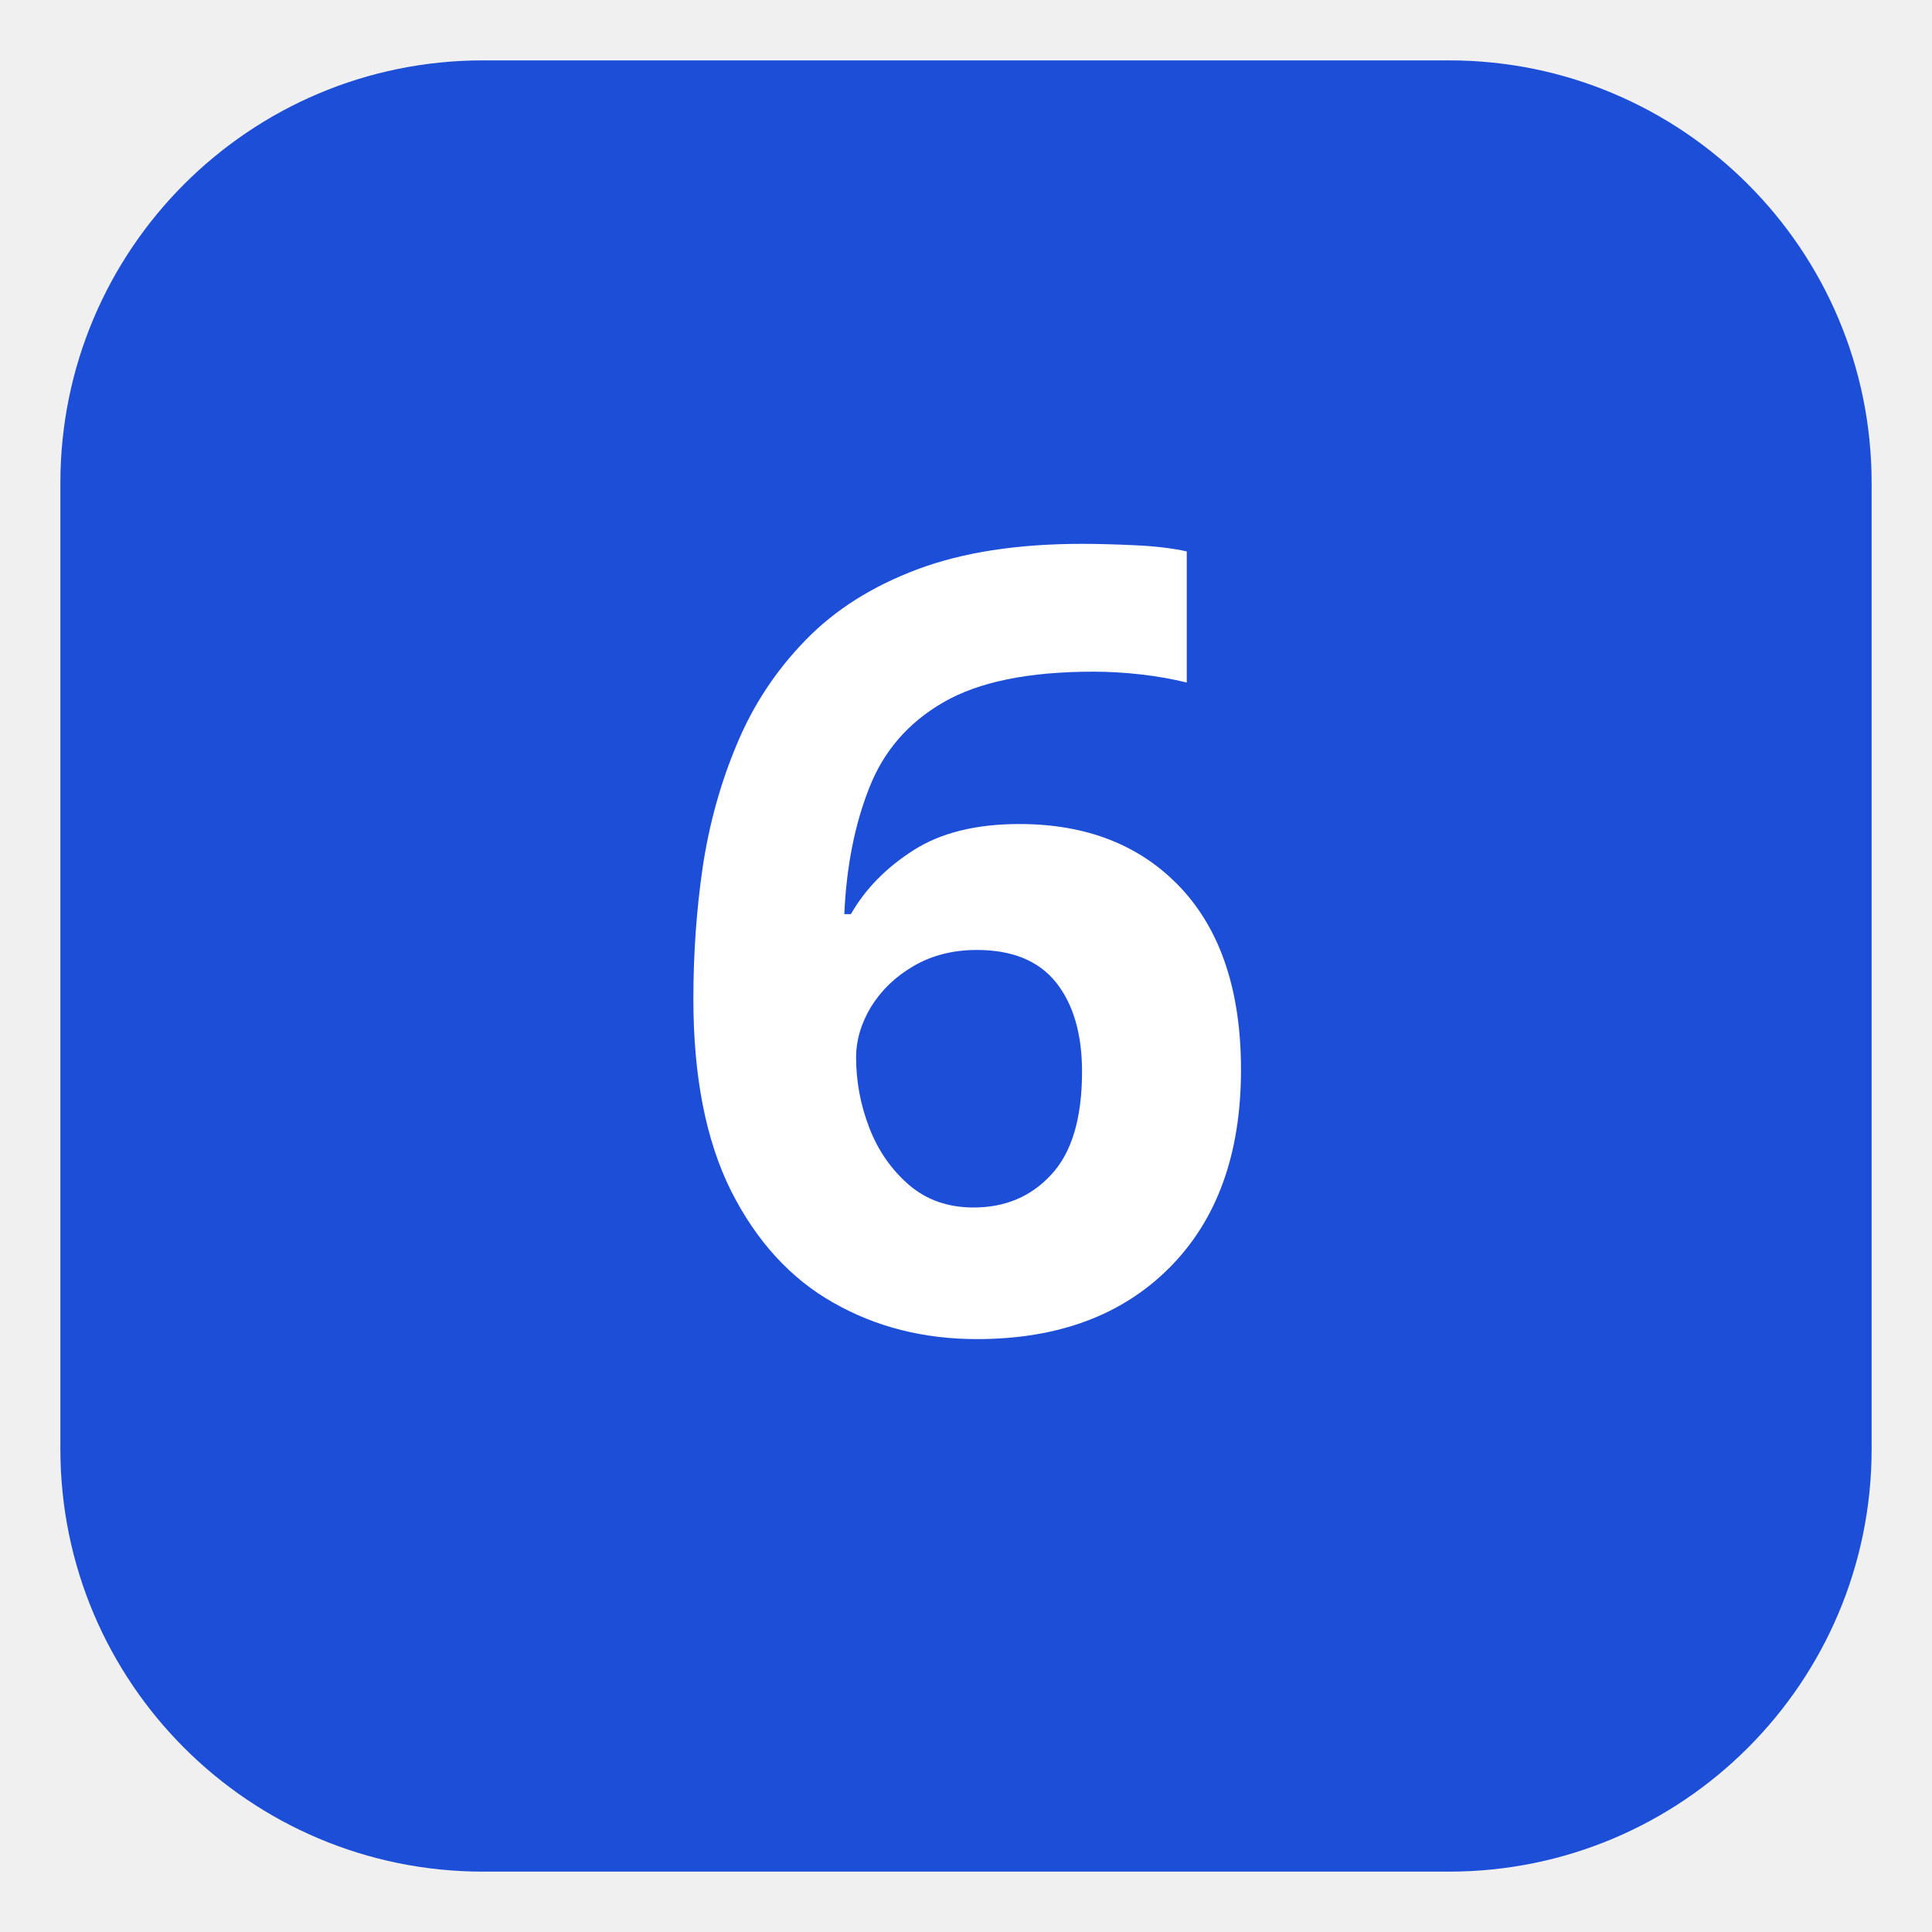
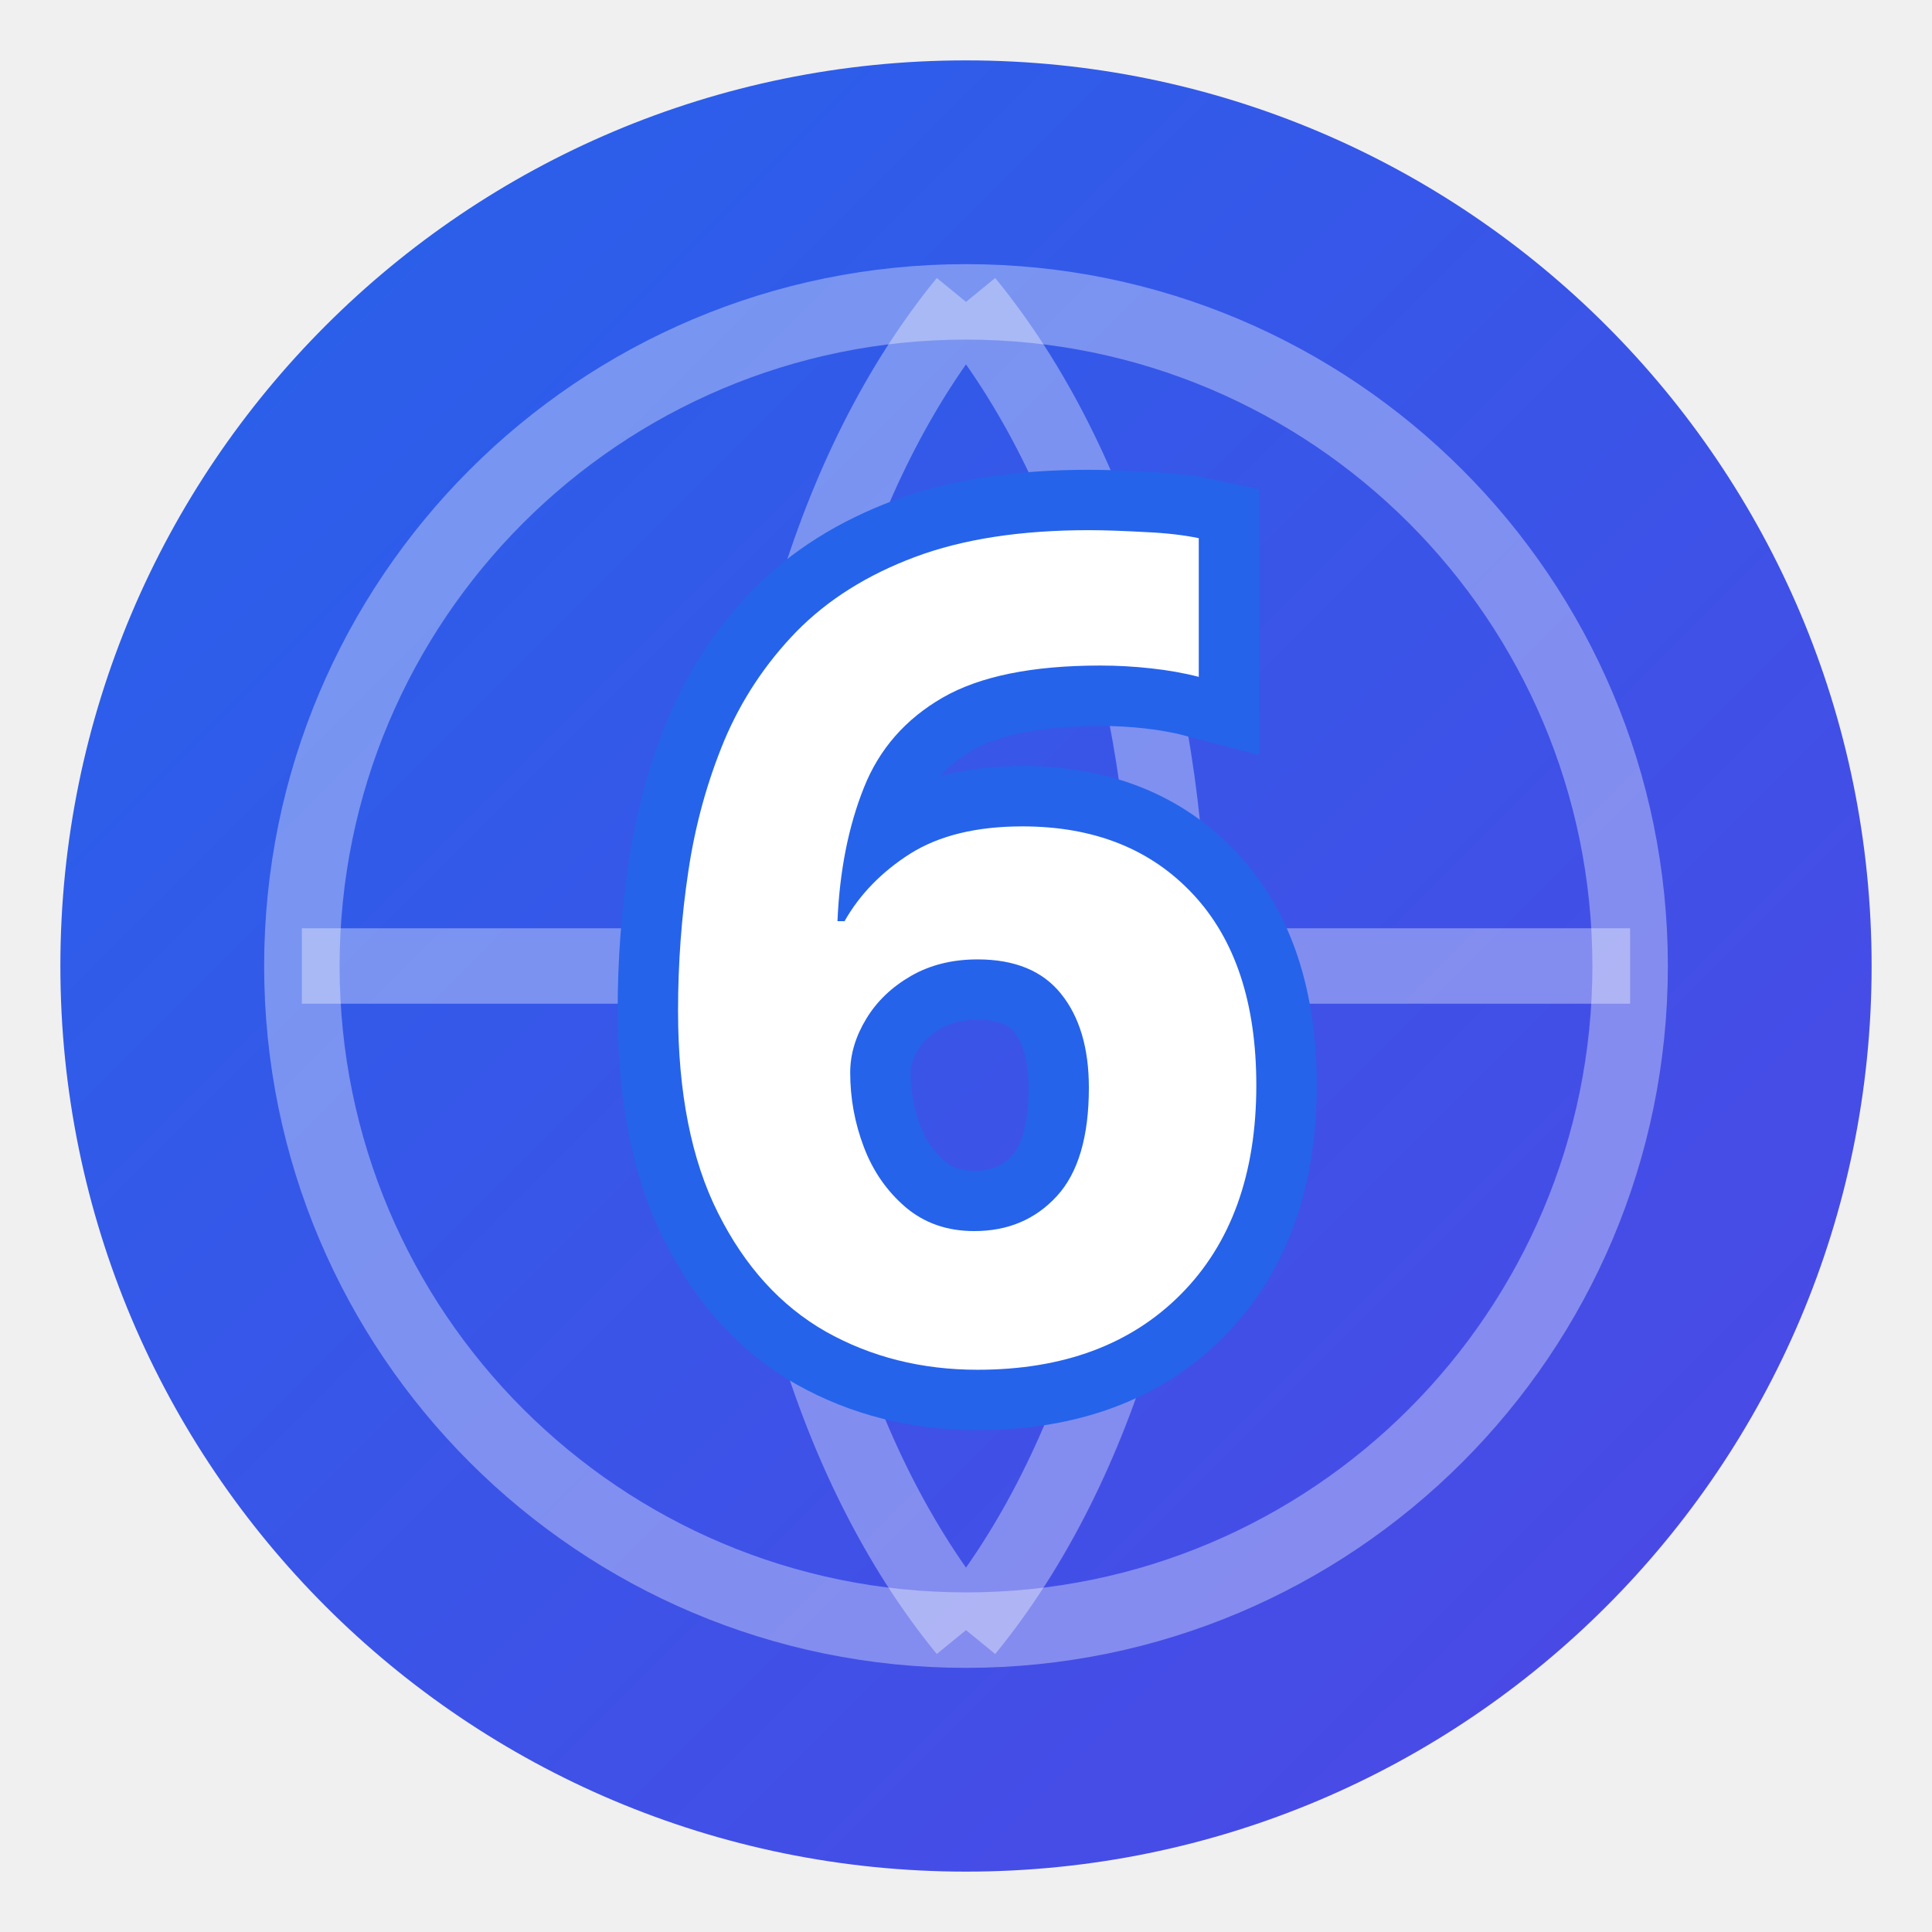
<svg xmlns="http://www.w3.org/2000/svg" viewBox="0 0 64 64" width="64" height="64">
-   <rect x="2" y="2" width="60" height="60" rx="14" fill="#1d4ed8" />
-   <text x="32" y="44" font-family="system-ui, sans-serif" font-size="36" font-weight="700" fill="#ffffff" text-anchor="middle">6</text>
+   <defs>
+     <linearGradient id="g" x1="0" y1="0" x2="1" y2="1">
+       <stop offset="0" stop-color="#2563eb" />
+       <stop offset="1" stop-color="#4f46e5" />
+     </linearGradient>
+   </defs>
+   <circle cx="32" cy="32" r="30" fill="url(#g)" />
+   <g fill="none" stroke="#ffffff" stroke-opacity="0.35" stroke-width="2.5">
+     <circle cx="32" cy="32" r="22" />
+     <path d="M10 32h44M32 10c9 11 9 33 0 44M32 10c-9 11-9 33 0 44" />
+   </g>
+   <text x="32" y="45" font-family="system-ui, sans-serif" font-size="38" font-weight="800" fill="#ffffff" text-anchor="middle" stroke="#2563eb" stroke-width="4" paint-order="stroke">6</text>
</svg>
